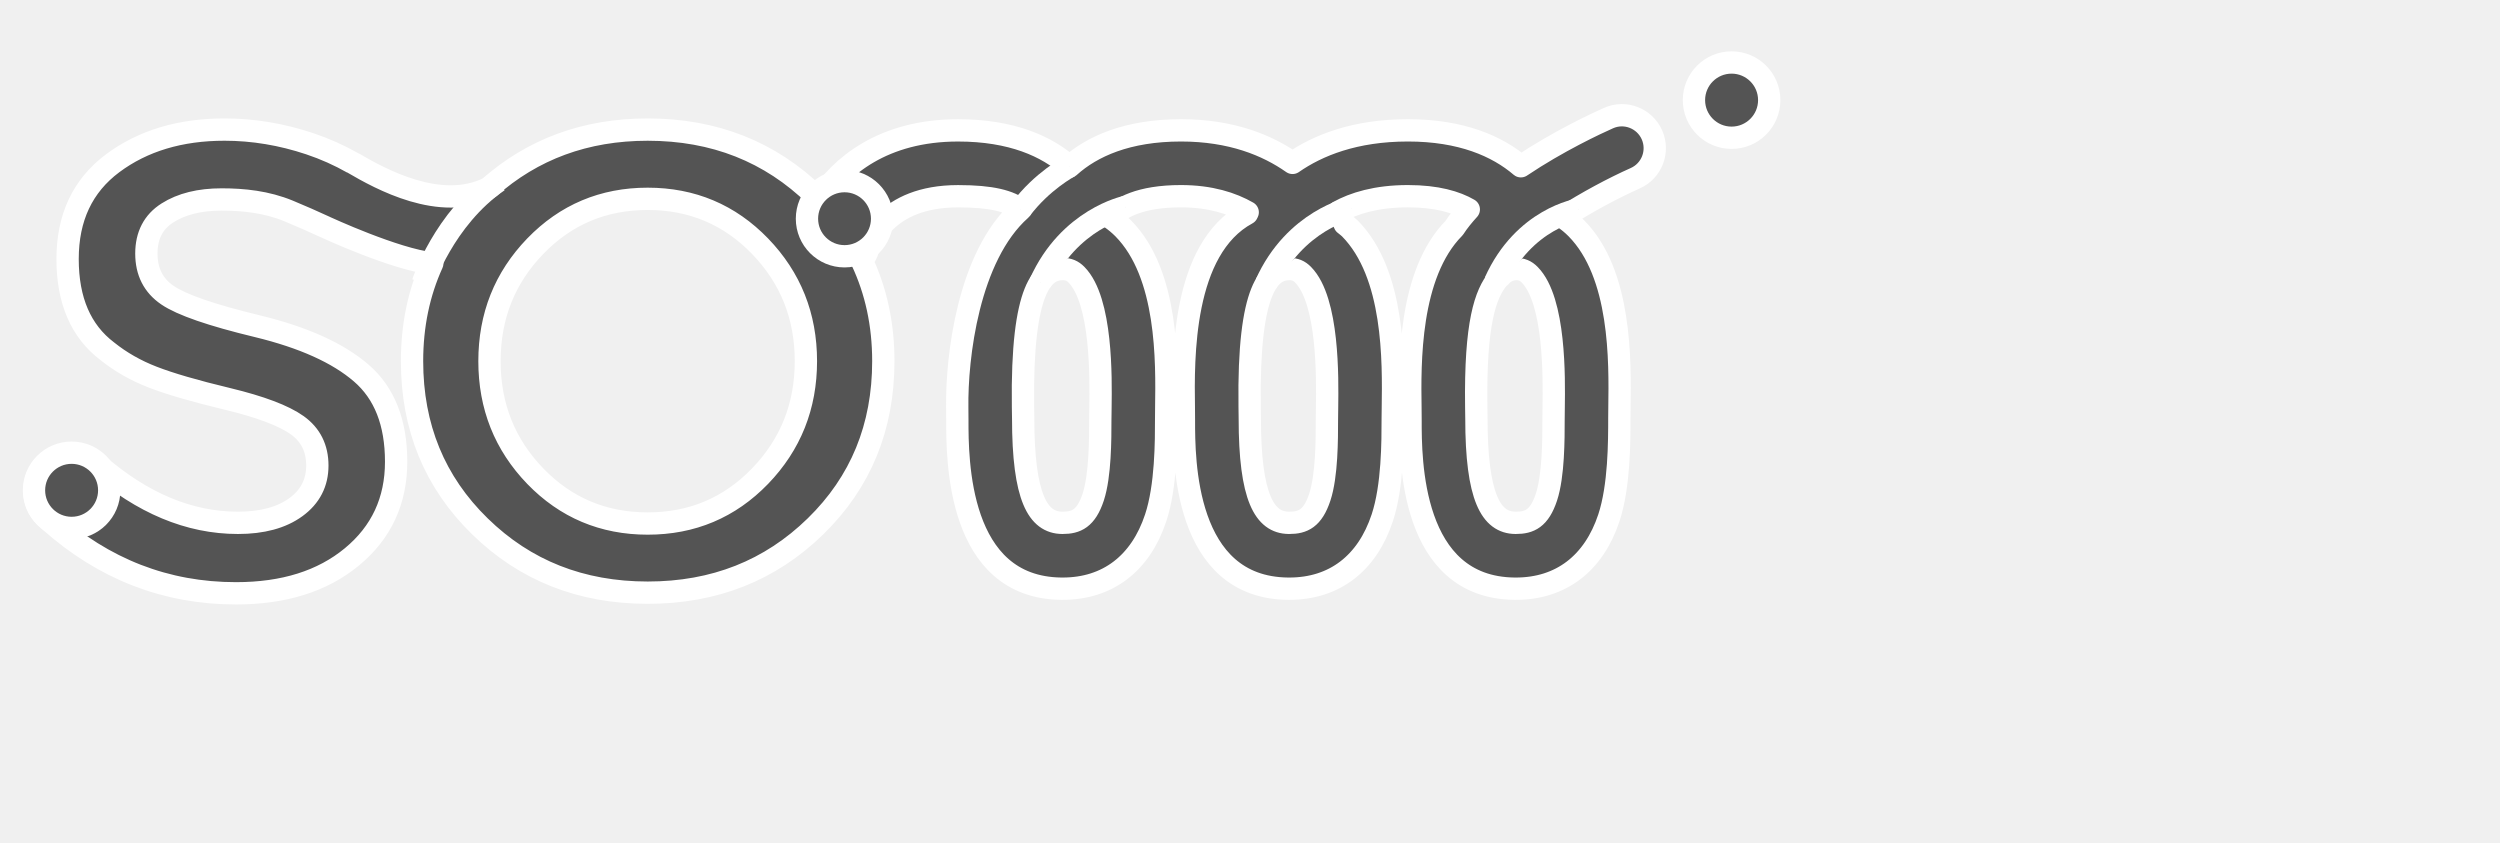
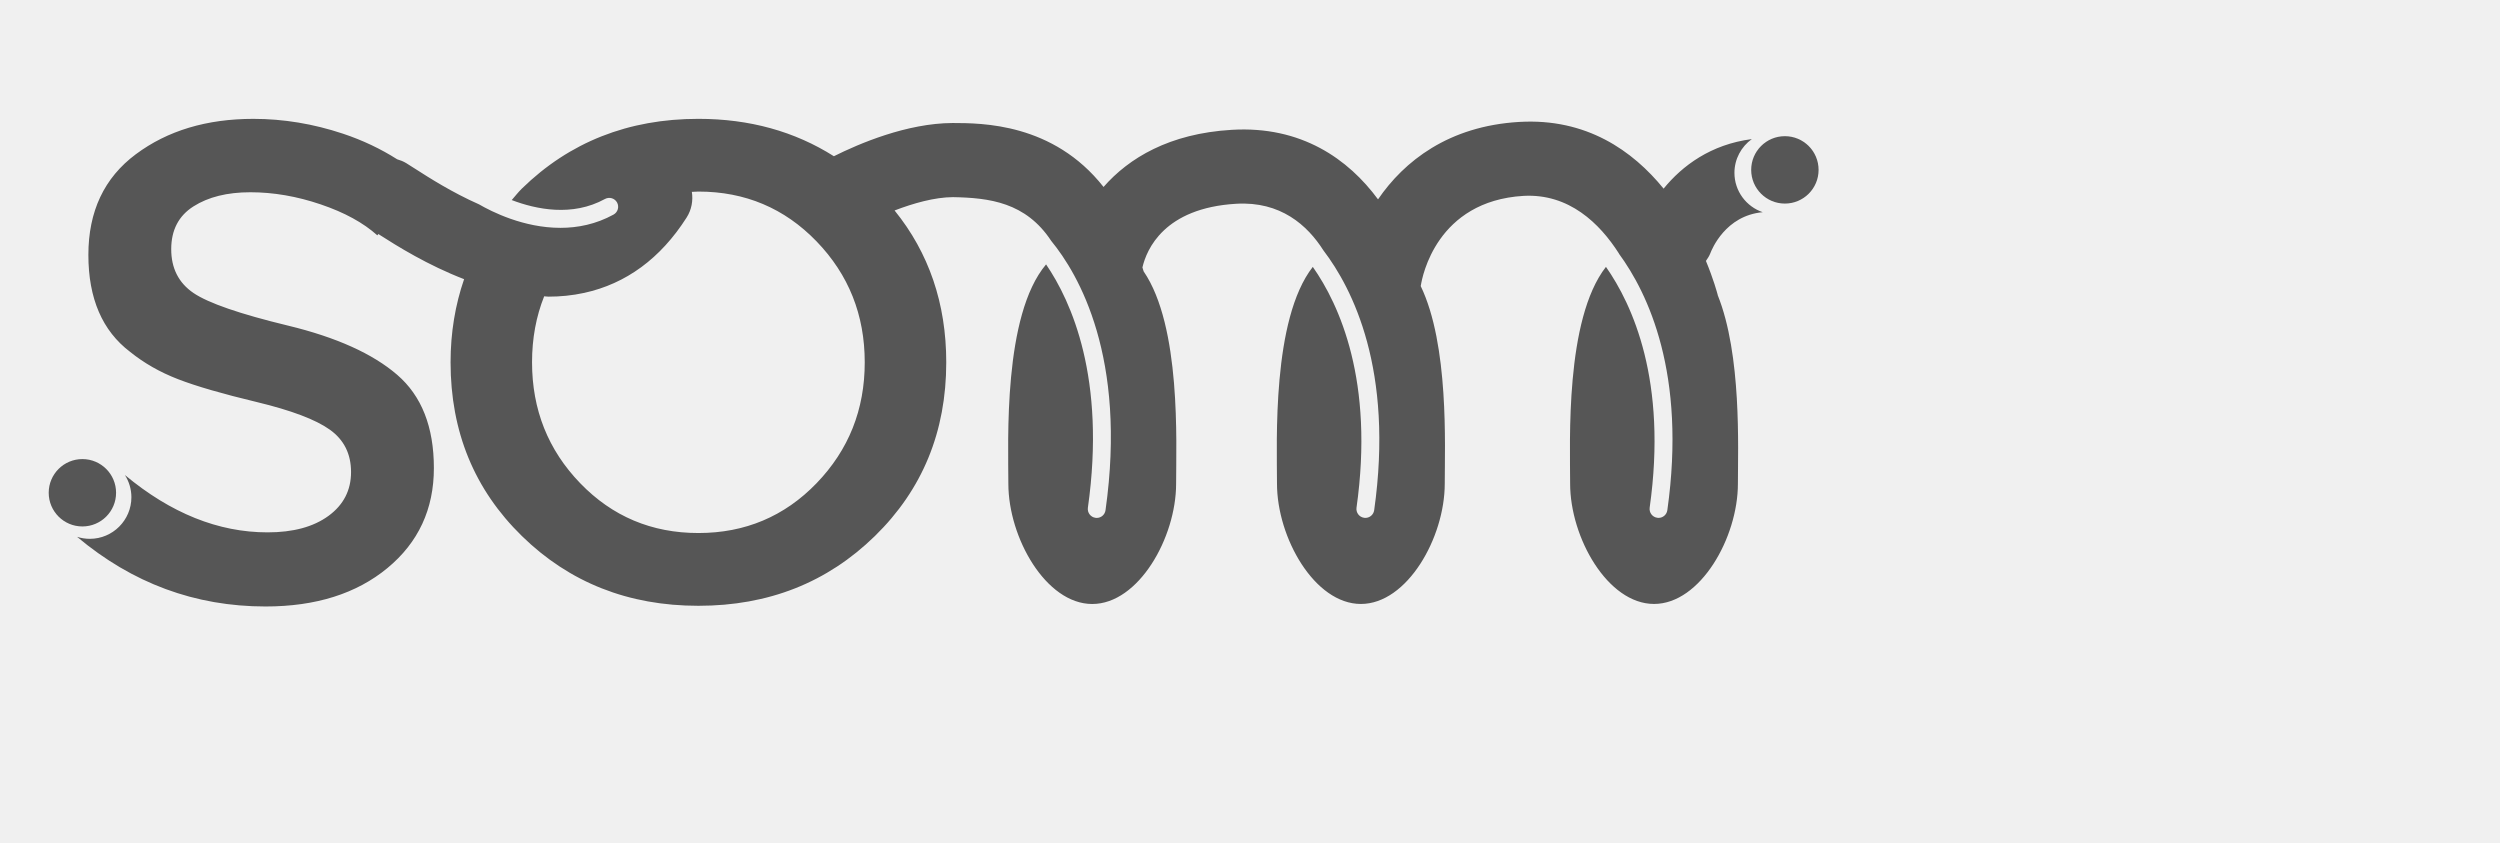
- <svg xmlns="http://www.w3.org/2000/svg" version="1.1" id="Layer_1" x="0px" y="0px" width="170.917px" height="57.613px" viewBox="11.428 -12.22 170.917 57.613" enable-background="new 11.428 -12.22 170.917 57.613" xml:space="preserve">
+ <svg xmlns="http://www.w3.org/2000/svg" version="1.1" id="Layer_1" x="0px" y="0px" width="170.917px" height="57.613px" viewBox="0 0 170.917 57.613" enable-background="new 0 0 170.917 57.613" xml:space="preserve">
  <g>
    <g>
      <g>
-         <path fill="#DF98D5" d="M-62.899-37.414c-0.376,0-0.759-0.09-1.112-0.271c-1.196-0.614-1.663-2.08-1.051-3.274l7.675-14.901     c0.615-1.199,2.083-1.667,3.274-1.054c1.192,0.617,1.663,2.085,1.051,3.276l-7.676,14.903     C-61.17-37.896-62.018-37.414-62.899-37.414z" />
+         <path fill="#DF98D5" d="M-62.899-37.414c-0.376,0-0.759-0.09-1.112-0.271c-1.196-0.614-1.663-2.08-1.051-3.274l7.675-14.9     c0.615-1.199,2.083-1.667,3.274-1.055c1.192,0.617,1.663,2.085,1.051,3.276l-7.676,14.903     C-61.17-37.896-62.018-37.414-62.899-37.414z" />
      </g>
    </g>
    <g>
      <g>
-         <path fill="#D6A5F8" d="M-47.553-37.414c-0.881,0-1.729-0.481-2.161-1.319l-7.674-14.904c-0.614-1.191-0.147-2.659,1.049-3.277     c1.194-0.613,2.66-0.146,3.276,1.054l7.673,14.9c0.615,1.194,0.146,2.659-1.048,3.273     C-46.792-37.503-47.177-37.414-47.553-37.414z" />
+         <path fill="#D6A5F8" d="M-47.553-37.414c-0.881,0-1.729-0.48-2.161-1.318l-7.674-14.904c-0.614-1.191-0.147-2.659,1.049-3.277     c1.194-0.612,2.66-0.146,3.276,1.055l7.673,14.899c0.615,1.194,0.146,2.659-1.048,3.273     C-46.792-37.503-47.177-37.414-47.553-37.414z" />
      </g>
    </g>
  </g>
  <g>
-     <path fill="#F27D8A" d="M-26.698-45.796c-0.33-0.664-0.795-1.24-1.39-1.715c-0.576-0.47-1.266-0.87-2.054-1.218   c-0.101-0.075-0.201-0.15-0.312-0.214l0.015-0.021c-0.081-0.037-0.158-0.066-0.233-0.099c-0.011,0-0.017-0.005-0.021-0.011   c-0.701-0.287-1.307-0.483-2.169-0.767c-0.5-0.17-0.938-0.32-1.321-0.461c-0.377-0.146-0.696-0.291-0.95-0.453   c-0.254-0.161-0.447-0.334-0.575-0.521c-0.129-0.188-0.191-0.41-0.191-0.661c0-0.257,0.062-0.473,0.18-0.65   c0.118-0.179,0.279-0.326,0.479-0.436c0.202-0.107,0.438-0.188,0.698-0.241c0.267-0.048,0.549-0.073,0.852-0.073   c0.292,0,0.58,0.043,0.864,0.13c0.281,0.089,0.55,0.195,0.809,0.329c0.257,0.133,0.493,0.28,0.719,0.444   c0.225,0.164,0.428,0.324,0.608,0.479h0.007l0.021,0.019c0.188,0.153,0.394,0.269,0.604,0.353c0.935,0.369,2.041,0.105,2.704-0.72   c0.81-1.018,0.646-2.497-0.369-3.308l-0.299-0.237l-0.351-0.26c-0.275-0.197-0.572-0.387-0.882-0.565   c-0.739-0.414-1.488-0.716-2.252-0.899c-0.763-0.188-1.562-0.282-2.391-0.282c-1.104,0-2.106,0.138-3.004,0.405   c-0.893,0.269-1.654,0.649-2.29,1.144c-0.636,0.493-1.125,1.084-1.467,1.781c-0.344,0.688-0.513,1.458-0.513,2.31   c0,0.803,0.137,1.531,0.41,2.185c0.273,0.651,0.684,1.247,1.232,1.793c0.549,0.537,1.229,1.036,2.053,1.477   c0.823,0.443,1.781,0.854,2.876,1.238c0.248,0.081,0.54,0.188,0.879,0.312c0.251,0.094,0.494,0.18,0.73,0.282   c0.081,0.069,0.15,0.146,0.239,0.203l-0.021,0.031c0.312,0.176,0.574,0.373,0.788,0.596c0.215,0.226,0.32,0.479,0.32,0.763   c0,0.254-0.041,0.496-0.114,0.725c-0.077,0.228-0.21,0.432-0.393,0.603c-0.185,0.174-0.431,0.312-0.747,0.422   c-0.312,0.104-0.704,0.151-1.171,0.151c-0.5,0-0.979-0.086-1.438-0.26c-0.457-0.17-0.918-0.414-1.382-0.727   c-0.312-0.207-0.589-0.423-0.829-0.638c-0.082-0.071-0.153-0.133-0.228-0.194h0.004l-0.396-0.392   c-0.174-0.168-0.365-0.303-0.568-0.403c-0.896-0.457-2.021-0.302-2.761,0.463c-0.728,0.75-0.841,1.854-0.378,2.731   c0.024,0.133,0.126,0.293,0.309,0.488c0.008,0.01,0.017,0.021,0.024,0.021c0.01,0.007,0.021,0.017,0.027,0.033   c0.01,0.013,0.02,0.017,0.024,0.021c0.011,0.008,0.021,0.02,0.029,0.037l0.043,0.039c0.146,0.154,0.343,0.359,0.594,0.616   c0.251,0.254,0.561,0.521,0.926,0.785c0.878,0.631,1.821,1.133,2.836,1.512c1.011,0.371,2.043,0.562,3.094,0.562   c1.114,0,2.154-0.159,3.121-0.473c0.972-0.314,1.812-0.766,2.528-1.334c0.716-0.578,1.28-1.274,1.689-2.091   c0.409-0.819,0.613-1.729,0.613-2.733C-26.199-44.318-26.363-45.128-26.698-45.796z" />
+     <path fill="#F27D8A" d="M-26.698-45.796c-0.33-0.664-0.795-1.24-1.39-1.715c-0.576-0.47-1.266-0.87-2.054-1.218   c-0.101-0.075-0.201-0.15-0.312-0.214l0.015-0.021c-0.081-0.037-0.158-0.065-0.233-0.099c-0.011,0-0.017-0.005-0.021-0.011   c-0.701-0.287-1.307-0.483-2.169-0.768c-0.5-0.17-0.938-0.32-1.321-0.461c-0.377-0.146-0.696-0.291-0.95-0.453   c-0.254-0.161-0.447-0.334-0.575-0.521c-0.129-0.188-0.191-0.41-0.191-0.661c0-0.257,0.062-0.474,0.18-0.65   c0.118-0.179,0.279-0.326,0.479-0.436c0.202-0.107,0.438-0.188,0.698-0.241c0.267-0.048,0.549-0.073,0.852-0.073   c0.292,0,0.58,0.043,0.864,0.13c0.281,0.089,0.55,0.195,0.809,0.329c0.257,0.133,0.493,0.28,0.719,0.444   c0.225,0.164,0.428,0.324,0.608,0.479h0.007l0.021,0.02c0.188,0.152,0.394,0.269,0.604,0.353c0.935,0.369,2.041,0.105,2.704-0.72   c0.81-1.018,0.646-2.497-0.369-3.308l-0.299-0.237l-0.351-0.26c-0.275-0.197-0.572-0.388-0.882-0.565   c-0.739-0.414-1.488-0.716-2.252-0.898c-0.763-0.188-1.562-0.282-2.391-0.282c-1.104,0-2.106,0.138-3.004,0.405   c-0.893,0.269-1.654,0.648-2.29,1.144c-0.636,0.493-1.125,1.084-1.467,1.781c-0.344,0.688-0.513,1.458-0.513,2.31   c0,0.803,0.137,1.531,0.41,2.186c0.273,0.65,0.684,1.247,1.232,1.793c0.549,0.537,1.229,1.035,2.053,1.477   c0.823,0.443,1.781,0.854,2.876,1.238c0.248,0.081,0.54,0.188,0.879,0.312c0.251,0.095,0.494,0.181,0.73,0.282   c0.081,0.069,0.15,0.146,0.239,0.203l-0.021,0.031c0.312,0.176,0.574,0.373,0.788,0.596c0.215,0.226,0.32,0.479,0.32,0.763   c0,0.254-0.041,0.496-0.114,0.726c-0.077,0.228-0.21,0.432-0.393,0.603c-0.185,0.174-0.431,0.312-0.747,0.422   c-0.312,0.104-0.704,0.151-1.171,0.151c-0.5,0-0.979-0.086-1.438-0.26c-0.457-0.17-0.918-0.414-1.382-0.728   c-0.312-0.207-0.589-0.423-0.829-0.638c-0.082-0.071-0.153-0.133-0.228-0.194h0.004l-0.396-0.392   c-0.174-0.168-0.365-0.303-0.568-0.403c-0.896-0.457-2.021-0.302-2.761,0.463c-0.728,0.75-0.841,1.854-0.378,2.731   c0.024,0.133,0.126,0.293,0.309,0.488c0.008,0.01,0.017,0.021,0.024,0.021c0.01,0.007,0.021,0.017,0.027,0.033   c0.01,0.013,0.02,0.017,0.024,0.021c0.011,0.009,0.021,0.021,0.029,0.037l0.043,0.039c0.146,0.154,0.343,0.359,0.594,0.616   c0.251,0.254,0.561,0.521,0.926,0.785c0.878,0.631,1.821,1.133,2.836,1.512c1.011,0.371,2.043,0.562,3.094,0.562   c1.114,0,2.154-0.159,3.121-0.474c0.972-0.313,1.812-0.766,2.528-1.334c0.716-0.578,1.28-1.273,1.689-2.091   c0.409-0.819,0.613-1.729,0.613-2.733C-26.199-44.318-26.363-45.128-26.698-45.796z" />
  </g>
-   <path fill="#DF98D5" d="M-67.293-49.983c-0.244-0.863-0.591-1.671-1.037-2.415c-0.444-0.748-0.981-1.421-1.61-2.025  s-1.327-1.119-2.084-1.552c-0.763-0.434-1.58-0.768-2.457-1c-0.879-0.231-1.79-0.351-2.732-0.351h-4.907l-0.129,0.004  c-0.54,0.013-1.032,0.215-1.43,0.526c-0.58,0.445-0.963,1.143-0.963,1.931v15.119c0,0.664,0.269,1.264,0.697,1.703  c0.428,0.455,1.026,0.748,1.694,0.764l0.129,0.006h4.906c0.942,0,1.855-0.104,2.737-0.343c0.883-0.229,1.704-0.556,2.466-0.979  c0.761-0.422,1.452-0.938,2.077-1.536c0.623-0.604,1.163-1.273,1.61-2.02c0.451-0.746,0.798-1.545,1.041-2.403  c0.243-0.854,0.363-1.763,0.363-2.718C-66.92-48.215-67.043-49.12-67.293-49.983z M-72.485-45.316  c-0.248,0.604-0.591,1.129-1.026,1.574c-0.438,0.44-0.947,0.806-1.53,1.078c-0.586,0.271-1.214,0.438-1.891,0.492  c-0.196,0.018-0.396,0.032-0.595,0.045c-0.197,0.016-1.81,0.021-2.019,0.021h-0.235V-52.51h0.235l2.057,0.031  c0.736,0,1.436,0.126,2.086,0.385c0.651,0.257,1.222,0.612,1.711,1.078c0.479,0.465,0.866,1.013,1.15,1.65  c0.282,0.628,0.421,1.326,0.421,2.082C-72.117-46.575-72.238-45.917-72.485-45.316z" />
+   <path fill="#DF98D5" d="M-67.293-49.983c-0.244-0.863-0.591-1.671-1.037-2.415c-0.444-0.748-0.981-1.421-1.61-2.025  c-0.629-0.604-1.327-1.119-2.084-1.552c-0.763-0.435-1.58-0.769-2.457-1c-0.879-0.231-1.79-0.352-2.732-0.352h-4.907l-0.129,0.005  c-0.54,0.013-1.032,0.215-1.43,0.525c-0.58,0.445-0.963,1.144-0.963,1.932v15.118c0,0.664,0.269,1.265,0.697,1.703  c0.428,0.455,1.026,0.748,1.694,0.765l0.129,0.006h4.906c0.942,0,1.855-0.104,2.737-0.344c0.883-0.229,1.704-0.556,2.466-0.979  c0.761-0.422,1.452-0.938,2.077-1.536c0.623-0.604,1.163-1.272,1.61-2.02c0.451-0.746,0.798-1.545,1.041-2.403  c0.243-0.854,0.363-1.763,0.363-2.718C-66.92-48.215-67.043-49.12-67.293-49.983z M-72.485-45.316  c-0.248,0.604-0.591,1.129-1.026,1.573c-0.438,0.44-0.947,0.807-1.53,1.078c-0.586,0.271-1.214,0.438-1.891,0.492  c-0.196,0.019-0.396,0.032-0.595,0.045c-0.197,0.017-1.81,0.021-2.019,0.021h-0.235V-52.51h0.235l2.057,0.031  c0.736,0,1.436,0.126,2.086,0.385c0.651,0.257,1.222,0.612,1.711,1.078c0.479,0.465,0.866,1.013,1.15,1.649  c0.282,0.629,0.421,1.326,0.421,2.082C-72.117-46.575-72.238-45.917-72.485-45.316z" />
  <g>
    <g>
-       <path fill="#FB7066" d="M-9.428-54.812c-0.186,1.329-1.41,2.257-2.739,2.069c-3.007-0.424-5.793,1.678-6.214,4.678    c-0.425,3.005,1.678,5.793,4.679,6.211c1.332,0.188,2.258,1.423,2.073,2.749c-0.188,1.333-1.42,2.26-2.752,2.068    c-5.654-0.795-9.61-6.047-8.818-11.701c0.798-5.66,6.046-9.616,11.708-8.825C-10.163-57.372-9.238-56.143-9.428-54.812z" />
+       <path fill="#FB7066" d="M-9.428-54.812c-0.186,1.329-1.41,2.257-2.739,2.068c-3.007-0.424-5.793,1.679-6.214,4.679    c-0.425,3.005,1.678,5.793,4.679,6.211c1.332,0.188,2.258,1.423,2.073,2.749c-0.188,1.333-1.42,2.26-2.752,2.067    c-5.654-0.795-9.61-6.047-8.818-11.7c0.798-5.66,6.046-9.616,11.708-8.825C-10.163-57.372-9.238-56.143-9.428-54.812z" />
    </g>
    <g>
-       <path fill="#FFB660" d="M-2.673-45.858c-0.797,5.661-6.048,9.616-11.709,8.821c-1.324-0.187-2.255-1.416-2.063-2.746    c0.186-1.33,1.414-2.258,2.742-2.072c3.004,0.426,5.79-1.673,6.212-4.678c0.188-1.332,1.415-2.263,2.746-2.067    C-3.411-48.411-2.488-47.184-2.673-45.858z" />
+       <path fill="#FFB660" d="M-2.673-45.858c-0.797,5.661-6.048,9.615-11.709,8.82c-1.324-0.187-2.255-1.416-2.063-2.746    c0.186-1.329,1.414-2.258,2.742-2.071c3.004,0.426,5.79-1.673,6.212-4.679c0.188-1.331,1.415-2.263,2.746-2.066    C-3.411-48.411-2.488-47.184-2.673-45.858z" />
    </g>
    <g>
-       <path fill="#FC8A64" d="M-2.673-45.858c-0.188,1.331-1.416,2.263-2.748,2.071c-1.331-0.188-2.259-1.416-2.07-2.746    c0.424-3.003-1.678-5.79-4.677-6.211c-1.333-0.188-2.259-1.418-2.07-2.747c0.185-1.331,1.414-2.256,2.746-2.073    C-5.837-56.766-1.878-51.514-2.673-45.858z" />
+       <path fill="#FC8A64" d="M-2.673-45.858c-0.188,1.331-1.416,2.263-2.748,2.07c-1.331-0.188-2.259-1.416-2.07-2.746    c0.424-3.003-1.678-5.789-4.677-6.211c-1.333-0.188-2.259-1.418-2.07-2.747c0.185-1.33,1.414-2.256,2.746-2.072    C-5.837-56.766-1.878-51.514-2.673-45.858z" />
    </g>
  </g>
  <g>
    <g>
-       <path fill="#FFB660" d="M22.552-37.382c0.265,0,0.53-0.046,0.791-0.137c1.271-0.435,1.946-1.814,1.509-3.09L19.739-55.51    c-0.313-0.918-1.146-1.561-2.112-1.631c-0.974-0.08-1.893,0.433-2.34,1.293l1.688,7.265l3.277,9.557    C20.598-38.019,21.542-37.382,22.552-37.382z" />
+       <path fill="#FFB660" d="M22.552-37.382c0.265,0,0.53-0.046,0.791-0.137c1.271-0.436,1.946-1.814,1.509-3.09L19.739-55.51    c-0.313-0.918-1.146-1.561-2.112-1.631c-0.974-0.08-1.893,0.433-2.34,1.293l1.688,7.265l3.277,9.558    C20.598-38.019,21.542-37.382,22.552-37.382z" />
    </g>
    <g>
-       <path fill="#FFD75B" d="M12.406-42.78c-0.351,0.004-0.71-0.069-1.05-0.231c-1.217-0.567-1.737-2.016-1.168-3.228l5.064-9.574    c0.567-1.218,2.018-1.738,3.234-1.171c1.219,0.571,1.74,2.021,1.169,3.238l-5.067,9.568C14.181-43.298,13.316-42.784,12.406-42.78    z" />
+       <path fill="#FFD75B" d="M12.406-42.78c-0.351,0.004-0.71-0.069-1.05-0.231c-1.217-0.567-1.737-2.016-1.168-3.228l5.064-9.574    c0.567-1.218,2.018-1.738,3.234-1.171c1.219,0.57,1.74,2.021,1.169,3.237l-5.067,9.568C14.181-43.298,13.316-42.784,12.406-42.78z    " />
    </g>
    <g>
-       <path fill="#FFD75B" d="M2.277-37.382c-0.262,0-0.527-0.046-0.789-0.137c-1.271-0.435-1.949-1.814-1.514-3.09L5.091-55.51    c0.312-0.918,1.146-1.561,2.112-1.631c0.969-0.08,1.89,0.433,2.336,1.293l4.869,9.292c0.626,1.191,0.163,2.659-1.023,3.281    c-1.19,0.623-2.663,0.162-3.284-1.024l-2.242-4.284l-3.281,9.557C4.23-38.019,3.284-37.382,2.277-37.382z" />
+       <path fill="#FFD75B" d="M2.277-37.382c-0.262,0-0.527-0.046-0.789-0.137c-1.271-0.436-1.949-1.814-1.514-3.09L5.091-55.51    c0.312-0.918,1.146-1.561,2.112-1.631c0.969-0.08,1.89,0.433,2.336,1.293l4.869,9.292c0.626,1.191,0.163,2.659-1.023,3.281    c-1.19,0.623-2.663,0.162-3.284-1.024l-2.242-4.284l-3.281,9.558C4.23-38.019,3.284-37.382,2.277-37.382z" />
    </g>
  </g>
  <g>
    <g>
-       <path fill="#545454" stroke="#FFFFFF" stroke-width="1.525" stroke-linejoin="round" stroke-miterlimit="10" d="M124.365-3.005    c-0.508-1.134-1.839-1.65-2.972-1.14c-0.818,0.363-3.455,1.59-5.988,3.292c-1.614-1.379-4.078-2.455-7.721-2.455    c-3.646,0-6.176,1.032-7.889,2.224c-1.729-1.213-4.188-2.224-7.627-2.224c-3.676,0-6.094,1.1-7.621,2.472    c-1.526-1.371-3.944-2.471-7.62-2.471c-5.121,0-8.058,2.466-9.5,4.746c-0.087-0.088-0.161-0.18-0.247-0.267    C64.083-1.849,60.26-3.36,55.708-3.36c-4.259,0-7.871,1.339-10.853,3.982c-3.317,1.661-7.431-0.613-9.265-1.687    c-0.02-0.013-0.042-0.014-0.061-0.025C34.628-1.601,33.658-2.04,32.6-2.394c-1.927-0.643-3.869-0.967-5.824-0.967    c-3.035,0-5.583,0.768-7.642,2.3c-2.058,1.535-3.085,3.717-3.085,6.549c0,2.832,0.903,4.932,2.713,6.305    c0.907,0.728,1.941,1.32,3.111,1.772c1.166,0.453,2.872,0.949,5.121,1.489c2.247,0.543,3.83,1.14,4.75,1.794    c0.92,0.656,1.38,1.578,1.38,2.76c0,1.182-0.489,2.132-1.466,2.844c-0.979,0.715-2.3,1.073-3.964,1.073    c-3.326,0-6.537-1.342-9.631-4.025l-0.013,0.013c-0.456-0.441-1.073-0.716-1.756-0.716c-1.395,0-2.524,1.134-2.524,2.529    c0,0.847,0.423,1.595,1.068,2.052l-0.015,0.018c3.706,3.3,7.954,4.947,12.741,4.947c3.268,0,5.911-0.828,7.924-2.493    c2.015-1.665,3.022-3.835,3.022-6.504c0-2.672-0.795-4.693-2.387-6.063c-1.592-1.374-3.956-2.437-7.093-3.199    c-3.139-0.757-5.188-1.465-6.15-2.123c-0.965-0.655-1.445-1.604-1.445-2.845c0-1.24,0.48-2.171,1.445-2.782    c0.963-0.611,2.195-0.917,3.698-0.917c1.504,0,3.067,0.163,4.579,0.785C32,2.549,32.898,2.949,33.649,3.295    c0.039,0.021,4.819,2.23,7.333,2.492c-0.914,2.011-1.384,4.234-1.384,6.683c0,4.512,1.546,8.276,4.64,11.294    c3.093,3.024,6.917,4.535,11.472,4.535c4.551,0,8.375-1.511,11.472-4.535c3.093-3.018,4.636-6.782,4.636-11.294    c0-2.52-0.5-4.799-1.466-6.853c0.187-0.236,0.344-0.497,0.429-0.804c0.099-0.37,1.127-3.617,6.147-3.617    c2.317,0,3.521,0.333,4.279,0.912c-3.596,3.195-4.385,10.142-4.335,13.543l0.006,0.848c-0.001,2.683-0.002,11.453,7.113,11.528    c0.012,0,0.08,0,0.089,0c3.07,0,5.326-1.72,6.359-4.844c0.718-2.171,0.715-5.221,0.715-6.817l0.006-0.721    c0.046-3.161,0.14-9.132-2.934-12.245c-0.271-0.273-0.561-0.512-0.865-0.723c0.648-0.698,1.996-1.483,4.807-1.483    c2.014,0,3.494,0.487,4.562,1.1c-0.015,0.031-0.034,0.066-0.044,0.089c-4.47,2.417-4.374,9.898-4.323,13.268l0.006,0.848    c-0.002,2.683-0.004,11.453,7.115,11.528c0.011,0,0.078,0,0.089,0c3.069,0,5.323-1.72,6.356-4.844    c0.719-2.171,0.715-5.221,0.715-6.817l0.009-0.721c0.044-3.161,0.138-9.132-2.936-12.245c-0.113-0.115-0.247-0.202-0.367-0.306    c-0.002-0.004-0.003-0.013-0.006-0.018c-0.021-0.055-0.158-0.365-0.417-0.812c1.063-0.587,2.59-1.07,4.756-1.07    c1.977,0,3.29,0.398,4.162,0.904c-0.374,0.413-0.723,0.835-1,1.268c-3.125,3.155-3.033,9.286-2.99,12.284l0.007,0.849    c-0.004,2.682-0.006,11.453,7.113,11.528c0.011,0,0.08,0,0.088,0c3.07,0,5.326-1.72,6.36-4.844    c0.716-2.172,0.714-5.221,0.714-6.817l0.007-0.722c0.044-3.16,0.137-9.131-2.935-12.244c-0.284-0.289-0.591-0.538-0.915-0.756    c1.626-1.049,3.463-2.025,4.927-2.677C124.36-0.537,124.868-1.866,124.365-3.005z M63.391,20.333    c-2.087,2.158-4.649,3.239-7.683,3.239c-3.037,0-5.599-1.083-7.686-3.239c-2.087-2.162-3.13-4.781-3.13-7.862    c0-3.079,1.043-5.697,3.13-7.859c2.087-2.157,4.649-3.239,7.686-3.239c3.034,0,5.596,1.082,7.683,3.239    c2.087,2.162,3.134,4.781,3.134,7.859C66.525,15.551,65.478,18.17,63.391,20.333z M86.664,15.584l-0.012,0.919    c0,1.264,0.002,3.787-0.486,5.268c-0.485,1.461-1.158,1.753-2.087,1.753h-0.036c-1.647-0.017-2.665-1.707-2.664-7.158l-0.012-0.78    c-0.112-8.25,1.396-9.395,2.71-9.413c0.399,0,0.672,0.112,0.944,0.387C86.774,8.337,86.689,13.642,86.664,15.584z M102.156,15.584    l-0.011,0.919c0,1.264,0.003,3.787-0.487,5.268c-0.483,1.461-1.155,1.753-2.083,1.753h-0.041    c-1.645-0.017-2.665-1.707-2.662-7.158l-0.01-0.78c-0.116-8.25,1.393-9.395,2.709-9.413c0.4,0,0.671,0.112,0.942,0.387    C102.265,8.337,102.181,13.642,102.156,15.584z M117.648,15.584l-0.01,0.919c0,1.264,0.003,3.787-0.486,5.268    c-0.484,1.461-1.158,1.753-2.088,1.753h-0.037c-1.647-0.017-2.664-1.707-2.662-7.158l-0.011-0.78    c-0.08-5.729,0.624-7.713,1.502-8.771c0.12-0.097,0.231-0.198,0.332-0.318c0.288-0.223,0.587-0.318,0.874-0.323    c0.4,0,0.672,0.112,0.944,0.387C117.758,8.337,117.673,13.642,117.648,15.584z" />
-       <circle fill="#545454" stroke="#FFFFFF" stroke-width="1.525" stroke-linejoin="round" stroke-miterlimit="10" cx="16.324" cy="21.301" r="2.572" />
-       <circle fill="#545454" stroke="#FFFFFF" stroke-width="1.525" stroke-linejoin="round" stroke-miterlimit="10" cx="69.166" cy="2.732" r="2.569" />
-       <circle fill="#545454" stroke="#FFFFFF" stroke-width="1.525" stroke-linejoin="round" stroke-miterlimit="10" cx="129.811" cy="-5.375" r="2.573" />
-       <path fill="#545454" stroke="#FFFFFF" stroke-width="1.525" stroke-linejoin="round" stroke-miterlimit="10" d="M88.389,1.924    c0,0-3.877,0.807-5.845,5.189" />
-       <path fill="#545454" stroke="#FFFFFF" stroke-width="1.525" stroke-linejoin="round" stroke-miterlimit="10" d="M84.547-0.836    c0,0-1.887,0.994-3.341,2.943" />
-       <path fill="#545454" stroke="#FFFFFF" stroke-width="1.525" stroke-linejoin="round" stroke-miterlimit="10" d="M103.817,2.004    c0,0-3.878,0.808-5.843,5.188" />
-       <path fill="#545454" stroke="#FFFFFF" stroke-width="1.525" stroke-linejoin="round" stroke-miterlimit="10" d="M119.368,2.108    c0,0-3.766,0.573-5.732,4.955" />
+       <path fill="#545454" stroke="#FFFFFF" stroke-width="1.525" stroke-linejoin="round" stroke-miterlimit="10" d="M142.701,98.616    c-0.508-1.134-1.838-1.649-2.971-1.14c-0.818,0.363-3.455,1.59-5.988,3.292c-1.615-1.379-4.078-2.455-7.721-2.455    c-3.646,0-6.178,1.032-7.891,2.224c-1.729-1.213-4.188-2.224-7.627-2.224c-3.676,0-6.094,1.1-7.62,2.472    c-1.526-1.371-3.944-2.471-7.62-2.471c-5.121,0-8.058,2.466-9.5,4.746c-0.087-0.088-0.161-0.181-0.247-0.268    c-3.097-3.021-6.92-4.531-11.472-4.531c-4.259,0-7.871,1.339-10.853,3.981c-3.317,1.661-7.431-0.613-9.265-1.687    c-0.02-0.014-0.042-0.015-0.061-0.025c-0.901-0.511-1.871-0.95-2.929-1.304c-1.927-0.644-3.869-0.967-5.824-0.967    c-3.035,0-5.583,0.768-7.642,2.3c-2.058,1.535-3.085,3.717-3.085,6.549s0.903,4.932,2.713,6.305    c0.907,0.729,1.941,1.32,3.111,1.772c1.166,0.453,2.872,0.949,5.121,1.489c2.247,0.543,3.83,1.14,4.75,1.794    c0.92,0.655,1.38,1.578,1.38,2.76s-0.489,2.132-1.466,2.844c-0.979,0.715-2.3,1.073-3.964,1.073c-3.326,0-6.537-1.342-9.631-4.025    l-0.013,0.014c-0.456-0.441-1.073-0.717-1.756-0.717c-1.395,0-2.524,1.135-2.524,2.529c0,0.847,0.423,1.595,1.068,2.052    l-0.015,0.019c3.706,3.3,7.954,4.947,12.741,4.947c3.268,0,5.911-0.828,7.924-2.493c2.015-1.665,3.022-3.835,3.022-6.504    c0-2.673-0.795-4.693-2.387-6.063c-1.592-1.374-3.956-2.437-7.093-3.199c-3.139-0.757-5.188-1.465-6.15-2.123    c-0.965-0.654-1.445-1.604-1.445-2.845c0-1.24,0.48-2.171,1.445-2.782c0.963-0.61,2.195-0.917,3.698-0.917    c1.504,0,3.067,0.163,4.579,0.785c0.843,0.347,1.741,0.747,2.492,1.093c0.039,0.021,4.819,2.23,7.333,2.492    c-0.914,2.011-1.384,4.234-1.384,6.684c0,4.512,1.546,8.275,4.64,11.294c3.093,3.023,6.917,4.534,11.472,4.534    c4.551,0,8.375-1.511,11.472-4.534c3.092-3.019,4.635-6.782,4.635-11.294c0-2.521-0.5-4.8-1.465-6.854    c0.187-0.236,0.344-0.497,0.428-0.804c0.1-0.37,1.128-3.617,6.148-3.617c2.316,0,3.521,0.333,4.278,0.912    c-3.597,3.195-4.386,10.142-4.335,13.543l0.006,0.848c-0.001,2.684-0.002,11.453,7.113,11.528c0.012,0,0.08,0,0.089,0    c3.069,0,5.325-1.72,6.358-4.844c0.719-2.171,0.715-5.222,0.715-6.817l0.006-0.721c0.047-3.161,0.141-9.132-2.934-12.245    c-0.271-0.273-0.561-0.512-0.865-0.723c0.648-0.698,1.996-1.483,4.807-1.483c2.016,0,3.494,0.487,4.562,1.1    c-0.016,0.031-0.033,0.066-0.043,0.089c-4.471,2.417-4.375,9.898-4.324,13.269l0.006,0.848    c-0.002,2.684-0.004,11.453,7.115,11.528c0.012,0,0.078,0,0.09,0c3.068,0,5.322-1.72,6.355-4.844    c0.719-2.171,0.715-5.222,0.715-6.817l0.01-0.721c0.043-3.161,0.137-9.132-2.938-12.245c-0.111-0.115-0.246-0.202-0.365-0.306    c-0.002-0.005-0.004-0.014-0.006-0.019c-0.021-0.055-0.158-0.365-0.418-0.812c1.062-0.587,2.59-1.07,4.756-1.07    c1.977,0,3.291,0.397,4.162,0.904c-0.373,0.413-0.723,0.835-1,1.268c-3.125,3.155-3.033,9.286-2.99,12.284l0.008,0.849    c-0.004,2.683-0.006,11.453,7.113,11.528c0.01,0,0.08,0,0.088,0c3.068,0,5.326-1.72,6.359-4.844    c0.717-2.172,0.715-5.222,0.715-6.817l0.006-0.722c0.045-3.16,0.137-9.131-2.936-12.244c-0.283-0.289-0.59-0.538-0.914-0.756    c1.625-1.049,3.463-2.025,4.928-2.678C142.697,101.084,143.205,99.755,142.701,98.616z M81.728,121.954    c-2.087,2.158-4.649,3.239-7.683,3.239c-3.037,0-5.599-1.083-7.686-3.239c-2.087-2.162-3.13-4.78-3.13-7.861    c0-3.079,1.043-5.697,3.13-7.859c2.087-2.157,4.649-3.239,7.686-3.239c3.034,0,5.596,1.082,7.683,3.239    c2.087,2.162,3.134,4.781,3.134,7.859C84.861,117.173,83.814,119.791,81.728,121.954z M105,117.205l-0.012,0.919    c0,1.265,0.002,3.787-0.486,5.269c-0.484,1.461-1.157,1.753-2.086,1.753h-0.036c-1.647-0.018-2.665-1.707-2.664-7.158l-0.012-0.78    c-0.112-8.25,1.396-9.395,2.71-9.413c0.398,0,0.672,0.112,0.943,0.388C105.111,109.958,105.025,115.263,105,117.205z     M120.492,117.205l-0.01,0.919c0,1.265,0.002,3.787-0.488,5.269c-0.482,1.461-1.154,1.753-2.082,1.753h-0.041    c-1.645-0.018-2.666-1.707-2.662-7.158l-0.01-0.78c-0.117-8.25,1.393-9.395,2.709-9.413c0.4,0,0.67,0.112,0.941,0.388    C120.601,109.958,120.517,115.263,120.492,117.205z M135.984,117.205l-0.01,0.919c0,1.265,0.004,3.787-0.486,5.269    c-0.484,1.461-1.158,1.753-2.088,1.753h-0.037c-1.646-0.018-2.664-1.707-2.662-7.158l-0.01-0.78    c-0.08-5.729,0.623-7.713,1.502-8.771c0.119-0.097,0.23-0.198,0.332-0.318c0.287-0.223,0.586-0.317,0.873-0.323    c0.4,0,0.672,0.112,0.943,0.388C136.093,109.958,136.009,115.263,135.984,117.205z" />
+       <circle fill="#545454" stroke="#FFFFFF" stroke-width="1.525" stroke-linejoin="round" stroke-miterlimit="10" cx="34.661" cy="122.922" r="2.572" />
+       <circle fill="#545454" stroke="#FFFFFF" stroke-width="1.525" stroke-linejoin="round" stroke-miterlimit="10" cx="87.502" cy="104.353" r="2.569" />
+       <circle fill="#545454" stroke="#FFFFFF" stroke-width="1.525" stroke-linejoin="round" stroke-miterlimit="10" cx="148.148" cy="96.246" r="2.573" />
+       <path fill="#545454" stroke="#FFFFFF" stroke-width="1.525" stroke-linejoin="round" stroke-miterlimit="10" d="M106.726,103.545    c0,0-3.877,0.808-5.846,5.189" />
+       <path fill="#545454" stroke="#FFFFFF" stroke-width="1.525" stroke-linejoin="round" stroke-miterlimit="10" d="M102.883,100.785    c0,0-1.887,0.994-3.341,2.943" />
+       <path fill="#545454" stroke="#FFFFFF" stroke-width="1.525" stroke-linejoin="round" stroke-miterlimit="10" d="M122.154,103.625    c0,0-3.879,0.809-5.844,5.188" />
+       <path fill="#545454" stroke="#FFFFFF" stroke-width="1.525" stroke-linejoin="round" stroke-miterlimit="10" d="M137.705,103.729    c0,0-3.766,0.573-5.732,4.955" />
    </g>
-     <path fill="#545454" stroke="#FFFFFF" stroke-width="1.525" stroke-linejoin="round" stroke-miterlimit="10" d="M40.34,7.112   c0,0,1.419-4.381,5.153-6.954" />
+     <path fill="#545454" stroke="#FFFFFF" stroke-width="1.525" stroke-linejoin="round" stroke-miterlimit="10" d="M58.676,108.733   c0,0,1.419-4.381,5.153-6.954" />
  </g>
-   <rect x="-54.135" y="-0.836" fill="#FF5831" width="55.854" height="46.249" />
+   <rect x="-70.271" y="-1.823" fill="#FF5831" width="55.854" height="46.249" />
  <rect x="-73.047" y="47.425" fill="#285EC9" width="55.854" height="46.249" />
  <rect x="-112.569" y="-1.823" fill="#EAD89D" width="55.854" height="46.249" />
+   <g>
+     <circle fill="#565656" cx="122.027" cy="11.614" r="2.304" />
+     <circle fill="#565656" cx="122.028" cy="11.614" r="1.765" />
+   </g>
+   <g>
+     <circle fill="#565656" cx="5.633" cy="33.689" r="2.303" />
+     <g>
+       <path fill="#565656" d="M117.432,20.15c-0.035-0.131-0.281-1.048-0.803-2.311c0.113-0.164,0.225-0.327,0.299-0.52    c0.105-0.275,1.039-2.584,3.584-2.812c-1.123-0.38-1.934-1.441-1.934-2.69c0-0.95,0.471-1.792,1.189-2.308    c-2.795,0.358-4.76,1.823-6.031,3.388c-2.115-2.597-5.281-4.832-9.877-4.561c-4.826,0.285-7.861,2.682-9.648,5.294    c-2.023-2.749-5.24-5.039-10-4.754c-4.263,0.251-7.035,1.928-8.765,3.906c-3.443-4.374-8.319-4.366-10.316-4.372    c-3.132,0.012-6.394,1.408-8.12,2.271c-2.68-1.697-5.765-2.556-9.264-2.556c-4.789,0-8.811,1.589-12.064,4.765    c-0.257,0.25-0.464,0.524-0.697,0.788c1.671,0.637,4.142,1.154,6.374-0.074c0.297-0.16,0.665-0.054,0.827,0.239    c0.162,0.295,0.054,0.666-0.241,0.828c-1.208,0.663-2.452,0.906-3.629,0.906c-2.514,0-4.695-1.102-5.566-1.606    c-1.844-0.814-3.45-1.843-4.338-2.413l-0.638-0.404c-0.198-0.121-0.408-0.202-0.621-0.264c-1.113-0.706-2.342-1.297-3.706-1.751    c-2.026-0.674-4.068-1.013-6.124-1.013c-3.193,0-5.87,0.805-8.035,2.418c-2.164,1.61-3.246,3.905-3.246,6.882    c0,2.979,0.951,5.188,2.855,6.632c0.951,0.767,2.042,1.388,3.269,1.863c1.228,0.477,3.023,0.999,5.388,1.565    c2.364,0.57,4.029,1.198,4.995,1.889c0.968,0.691,1.451,1.656,1.451,2.9s-0.514,2.242-1.542,2.994    c-1.029,0.752-2.418,1.127-4.167,1.127c-3.364,0-6.615-1.309-9.751-3.92c0.279,0.441,0.443,0.961,0.443,1.52    c0,1.566-1.275,2.842-2.842,2.842c-0.304,0-0.597-0.049-0.872-0.137c3.775,3.17,8.068,4.762,12.883,4.762    c3.438,0,6.216-0.877,8.334-2.625c2.118-1.75,3.177-4.029,3.177-6.839c0-2.809-0.837-4.934-2.509-6.375    c-1.674-1.443-4.161-2.564-7.459-3.362c-3.3-0.797-5.457-1.544-6.469-2.232c-1.014-0.692-1.52-1.689-1.52-2.994    c0-1.304,0.506-2.28,1.52-2.925c1.013-0.644,2.309-0.967,3.891-0.967c1.58,0,3.185,0.277,4.811,0.83    c1.627,0.552,2.916,1.258,3.869,2.117l0.065-0.093c1.312,0.843,3.394,2.137,5.867,3.088c-0.604,1.753-0.925,3.643-0.925,5.684    c0,4.745,1.627,8.703,4.88,11.88s7.275,4.766,12.064,4.766c4.788,0,8.809-1.588,12.063-4.766c3.253-3.178,4.881-7.136,4.881-11.88    c0-4.026-1.187-7.483-3.532-10.381c1.273-0.488,2.734-0.906,3.992-0.911c2.482,0.046,4.978,0.349,6.716,2.99    c1.862,2.269,5.189,7.943,3.712,18.418c-0.043,0.305-0.304,0.523-0.601,0.523c-0.029,0-0.057,0-0.085-0.008    c-0.333-0.045-0.565-0.354-0.519-0.688c1.25-8.857-1.133-14.111-2.858-16.637c-2.947,3.493-2.579,12.084-2.579,14.994    c0,3.689,2.568,8.223,5.734,8.223s5.735-4.533,5.735-8.223c0-2.789,0.352-10.758-2.221-14.518    c-0.025-0.093-0.056-0.177-0.082-0.269c0.288-1.233,1.481-4.06,6.407-4.352c3.043-0.181,4.876,1.472,5.964,3.184    c1.998,2.619,4.824,8.185,3.473,17.769c-0.045,0.305-0.305,0.523-0.604,0.523c-0.027,0-0.055,0-0.084-0.008    c-0.334-0.045-0.566-0.354-0.52-0.688c1.223-8.671-1.176-13.884-2.988-16.466c-2.8,3.592-2.448,11.961-2.448,14.823    c0,3.689,2.569,8.223,5.735,8.223s5.734-4.533,5.734-8.223c0-2.562,0.297-9.49-1.646-13.515c0.006-0.02,0.012-0.037,0.016-0.057    c0.092-0.586,1.072-5.752,7.018-6.105c3.107-0.168,5.203,1.876,6.523,3.944c-0.002,0.002-0.004,0.003-0.006,0.003    c1.984,2.703,4.629,8.21,3.312,17.545c-0.043,0.305-0.303,0.523-0.602,0.523c-0.029,0-0.059,0-0.086-0.008    c-0.334-0.045-0.564-0.354-0.52-0.688c1.225-8.668-1.178-13.882-2.988-16.466c-2.801,3.592-2.449,11.961-2.449,14.823    c0,3.689,2.57,8.223,5.736,8.223s5.734-4.533,5.734-8.223c0-2.436,0.262-8.806-1.381-12.891    C117.434,20.171,117.434,20.161,117.432,20.15z M55.827,33.035c-2.194,2.271-4.888,3.406-8.08,3.406    c-3.193,0-5.887-1.135-8.081-3.406c-2.195-2.273-3.292-5.028-3.292-8.267c0-1.625,0.277-3.127,0.829-4.51    c0.101,0.004,0.2,0.023,0.301,0.023c0.808,0,1.623-0.08,2.436-0.257c2.863-0.626,5.218-2.356,6.998-5.145    c0.348-0.545,0.454-1.169,0.362-1.762c0.149-0.005,0.294-0.02,0.446-0.02c3.192,0,5.886,1.136,8.08,3.406    c2.194,2.271,3.293,5.026,3.293,8.265C59.121,28.007,58.021,30.761,55.827,33.035z" />
+     </g>
+   </g>
</svg>
